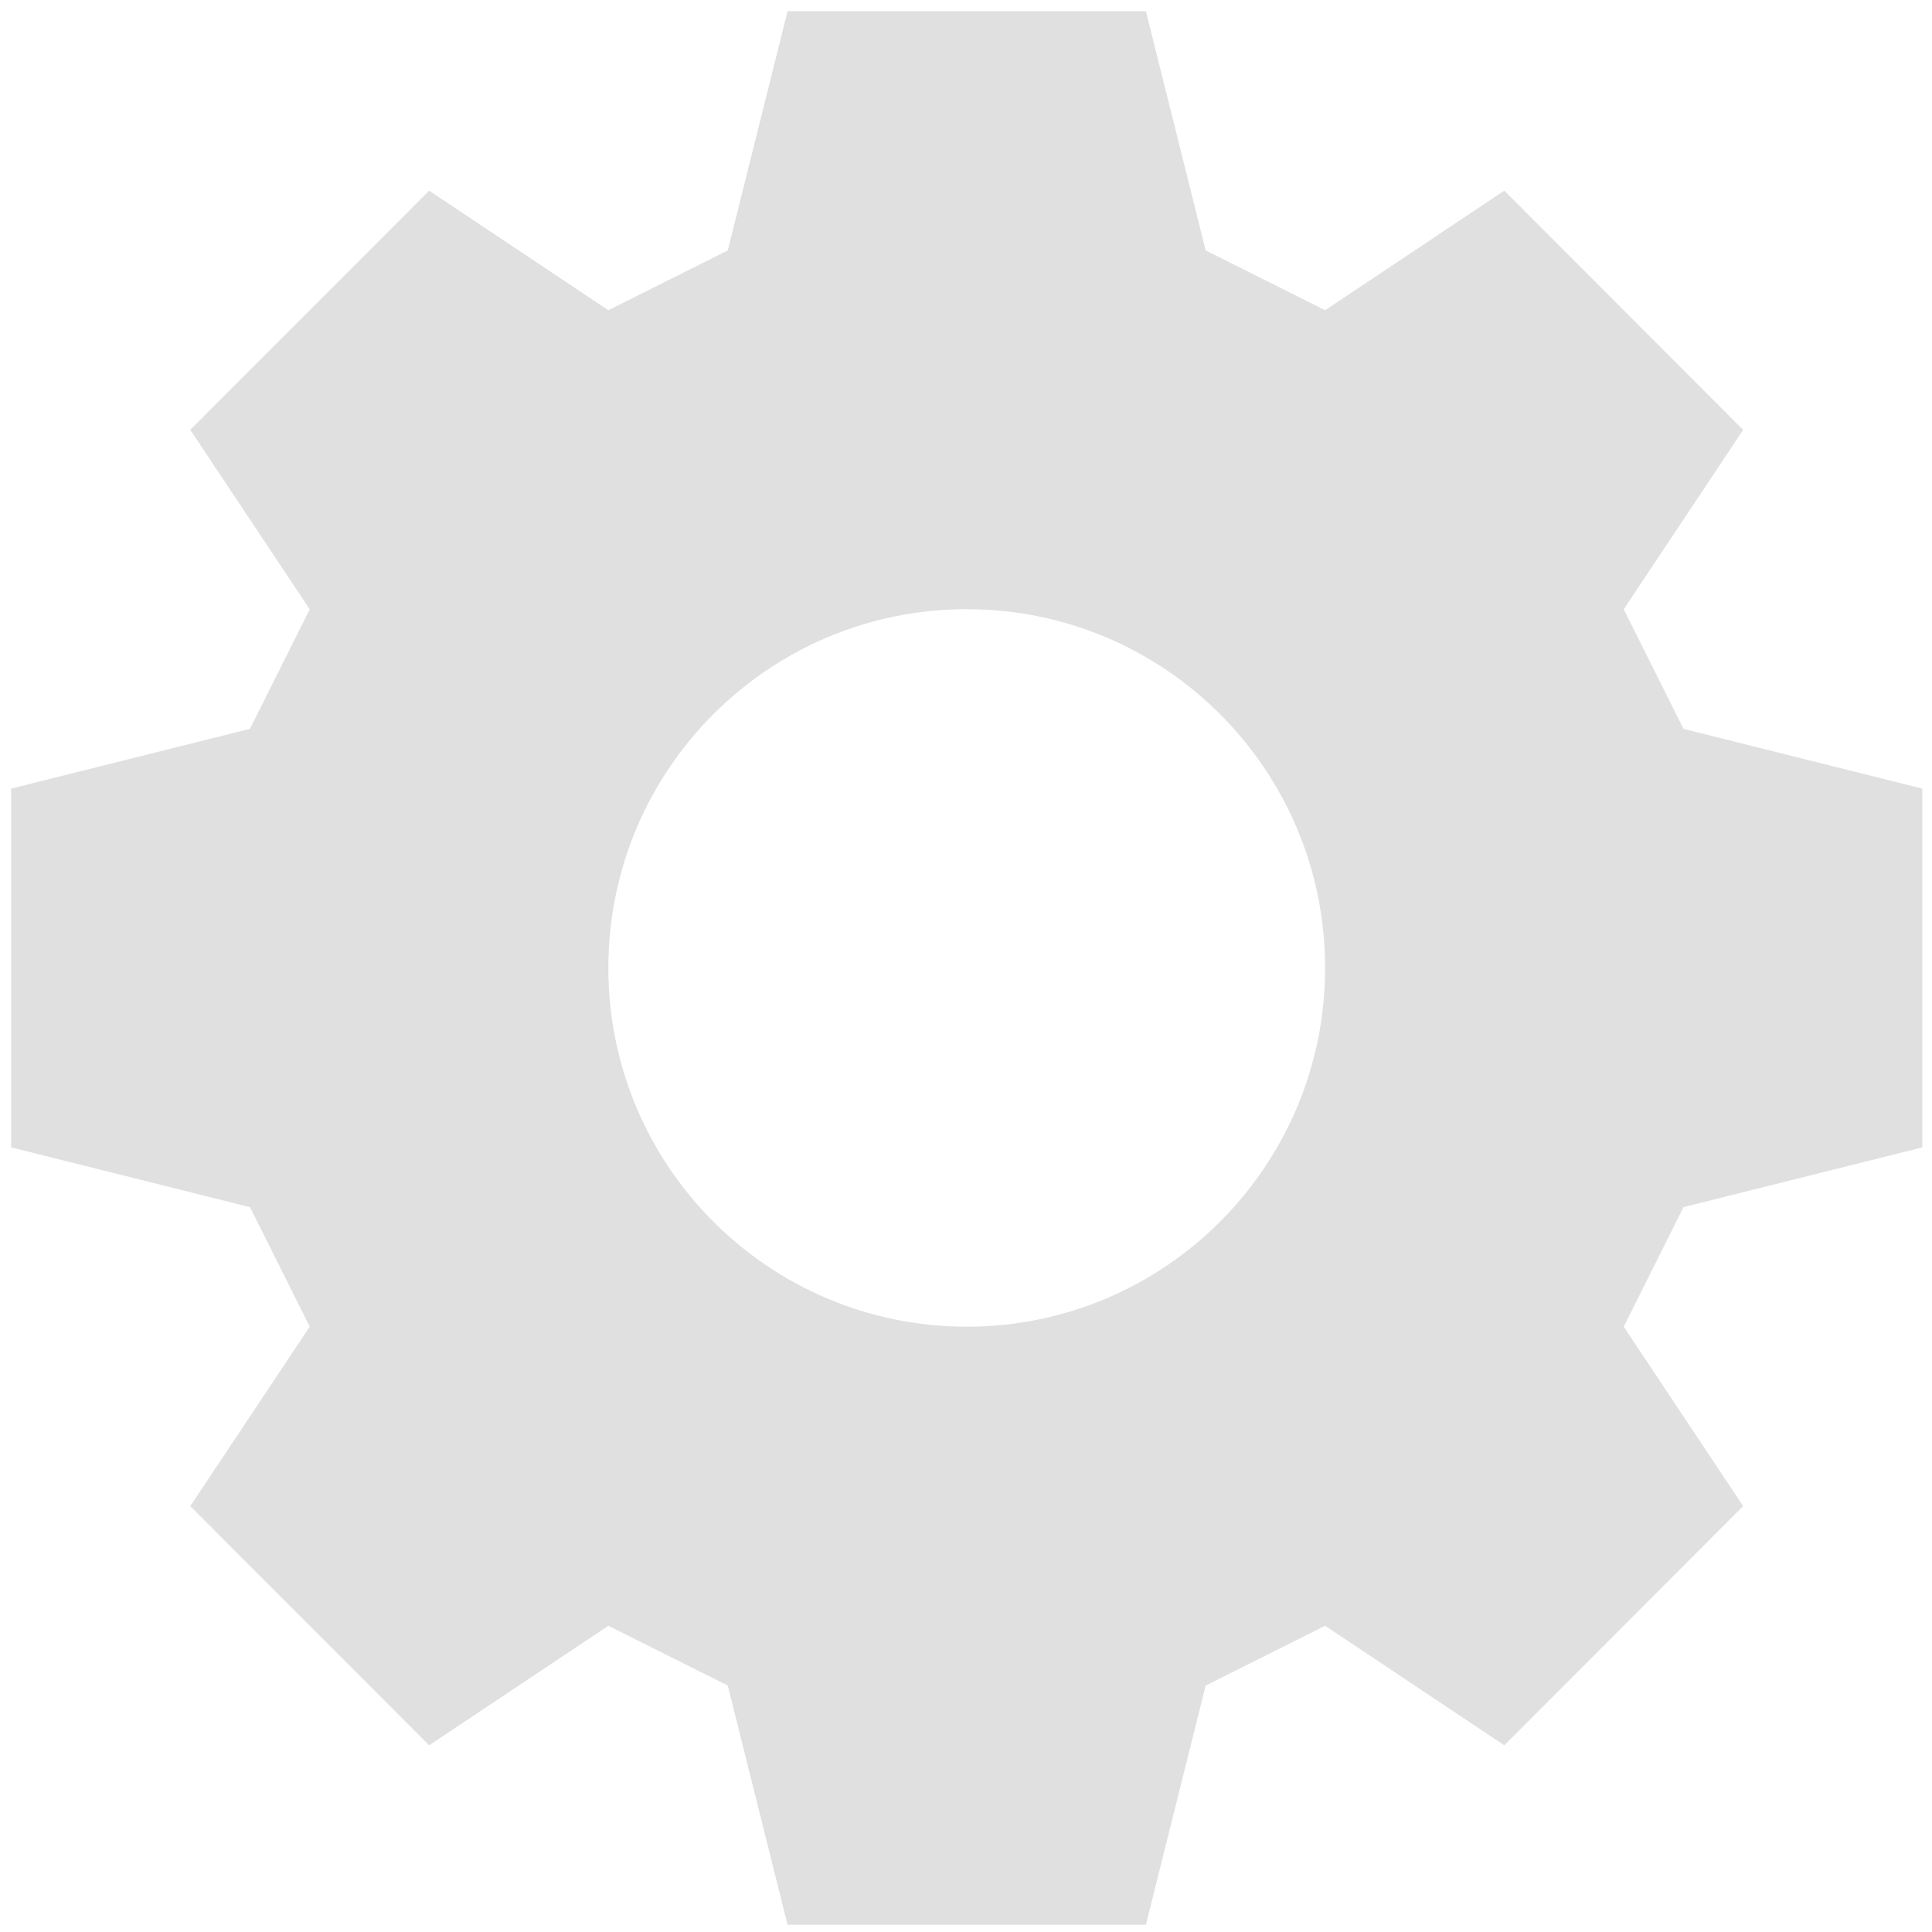
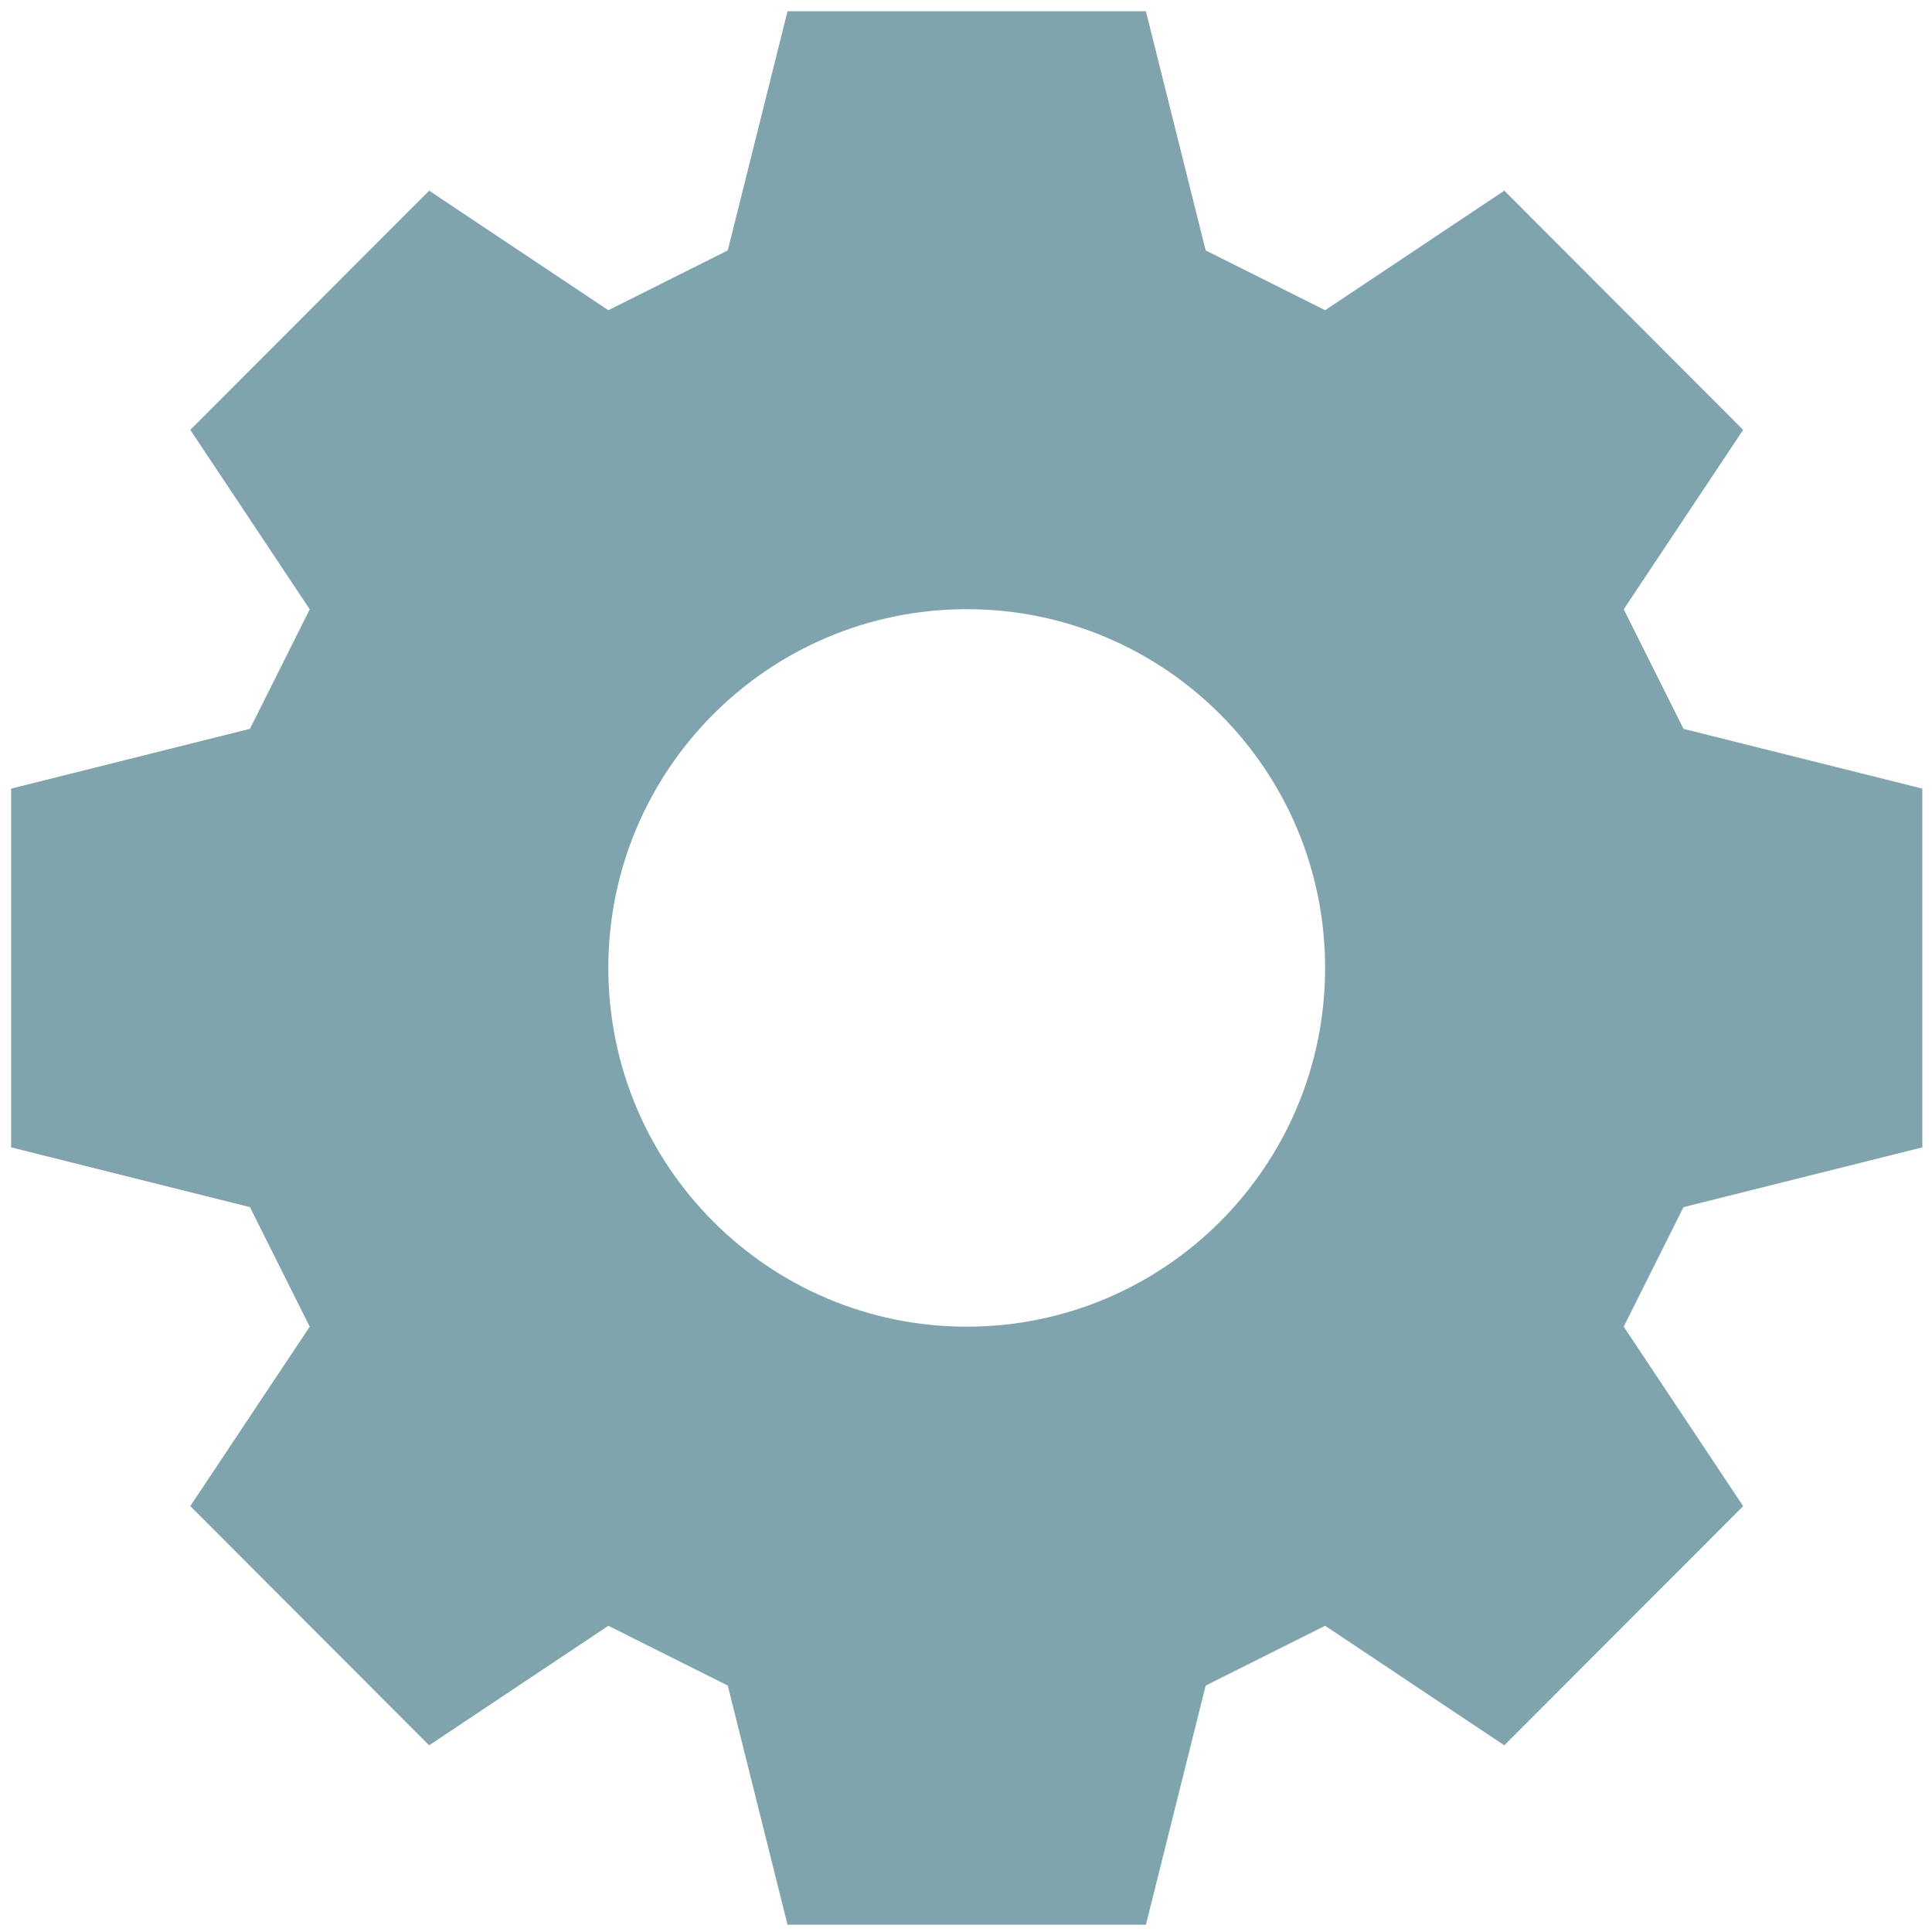
<svg xmlns="http://www.w3.org/2000/svg" width="16" height="16">
  <g>
-     <path stroke="null" id="svg_1" d="m6.522,0.093l2.968,0l0.495,1.981l0.989,0.495l1.484,-0.99l1.978,1.981l-0.989,1.486l0.495,0.99l1.978,0.495l0,2.971l-1.978,0.495l-0.495,0.99l0.989,1.486l-1.978,1.981l-1.484,-0.99l-0.989,0.495l-0.495,1.981l-2.968,0l-0.495,-1.981l-0.989,-0.495l-1.484,0.99l-1.978,-1.981l0.989,-1.486l-0.495,-0.99l-1.978,-0.495l0,-2.971l1.978,-0.495l0.495,-0.99l-0.989,-1.486l1.978,-1.981l1.484,0.99l0.989,-0.495l0.495,-1.981zm1.484,4.952a2.968,2.971 0 1 0 0,5.942a2.968,2.971 0 0 0 0,-5.942z" fill="#e0e0e0" />
+     <path stroke="null" id="svg_1" d="m6.522,0.093l2.968,0l0.495,1.981l0.989,0.495l1.484,-0.99l1.978,1.981l-0.989,1.486l0.495,0.99l1.978,0.495l0,2.971l-1.978,0.495l-0.495,0.99l0.989,1.486l-1.978,1.981l-1.484,-0.99l-0.989,0.495l-0.495,1.981l-2.968,0l-0.495,-1.981l-0.989,-0.495l-1.484,0.99l-1.978,-1.981l0.989,-1.486l-0.495,-0.99l-1.978,-0.495l0,-2.971l1.978,-0.495l0.495,-0.99l-0.989,-1.486l1.978,-1.981l1.484,0.99l0.989,-0.495l0.495,-1.981zm1.484,4.952a2.968,2.971 0 1 0 0,5.942a2.968,2.971 0 0 0 0,-5.942z" fill="#80A4AE" />
  </g>
</svg>
